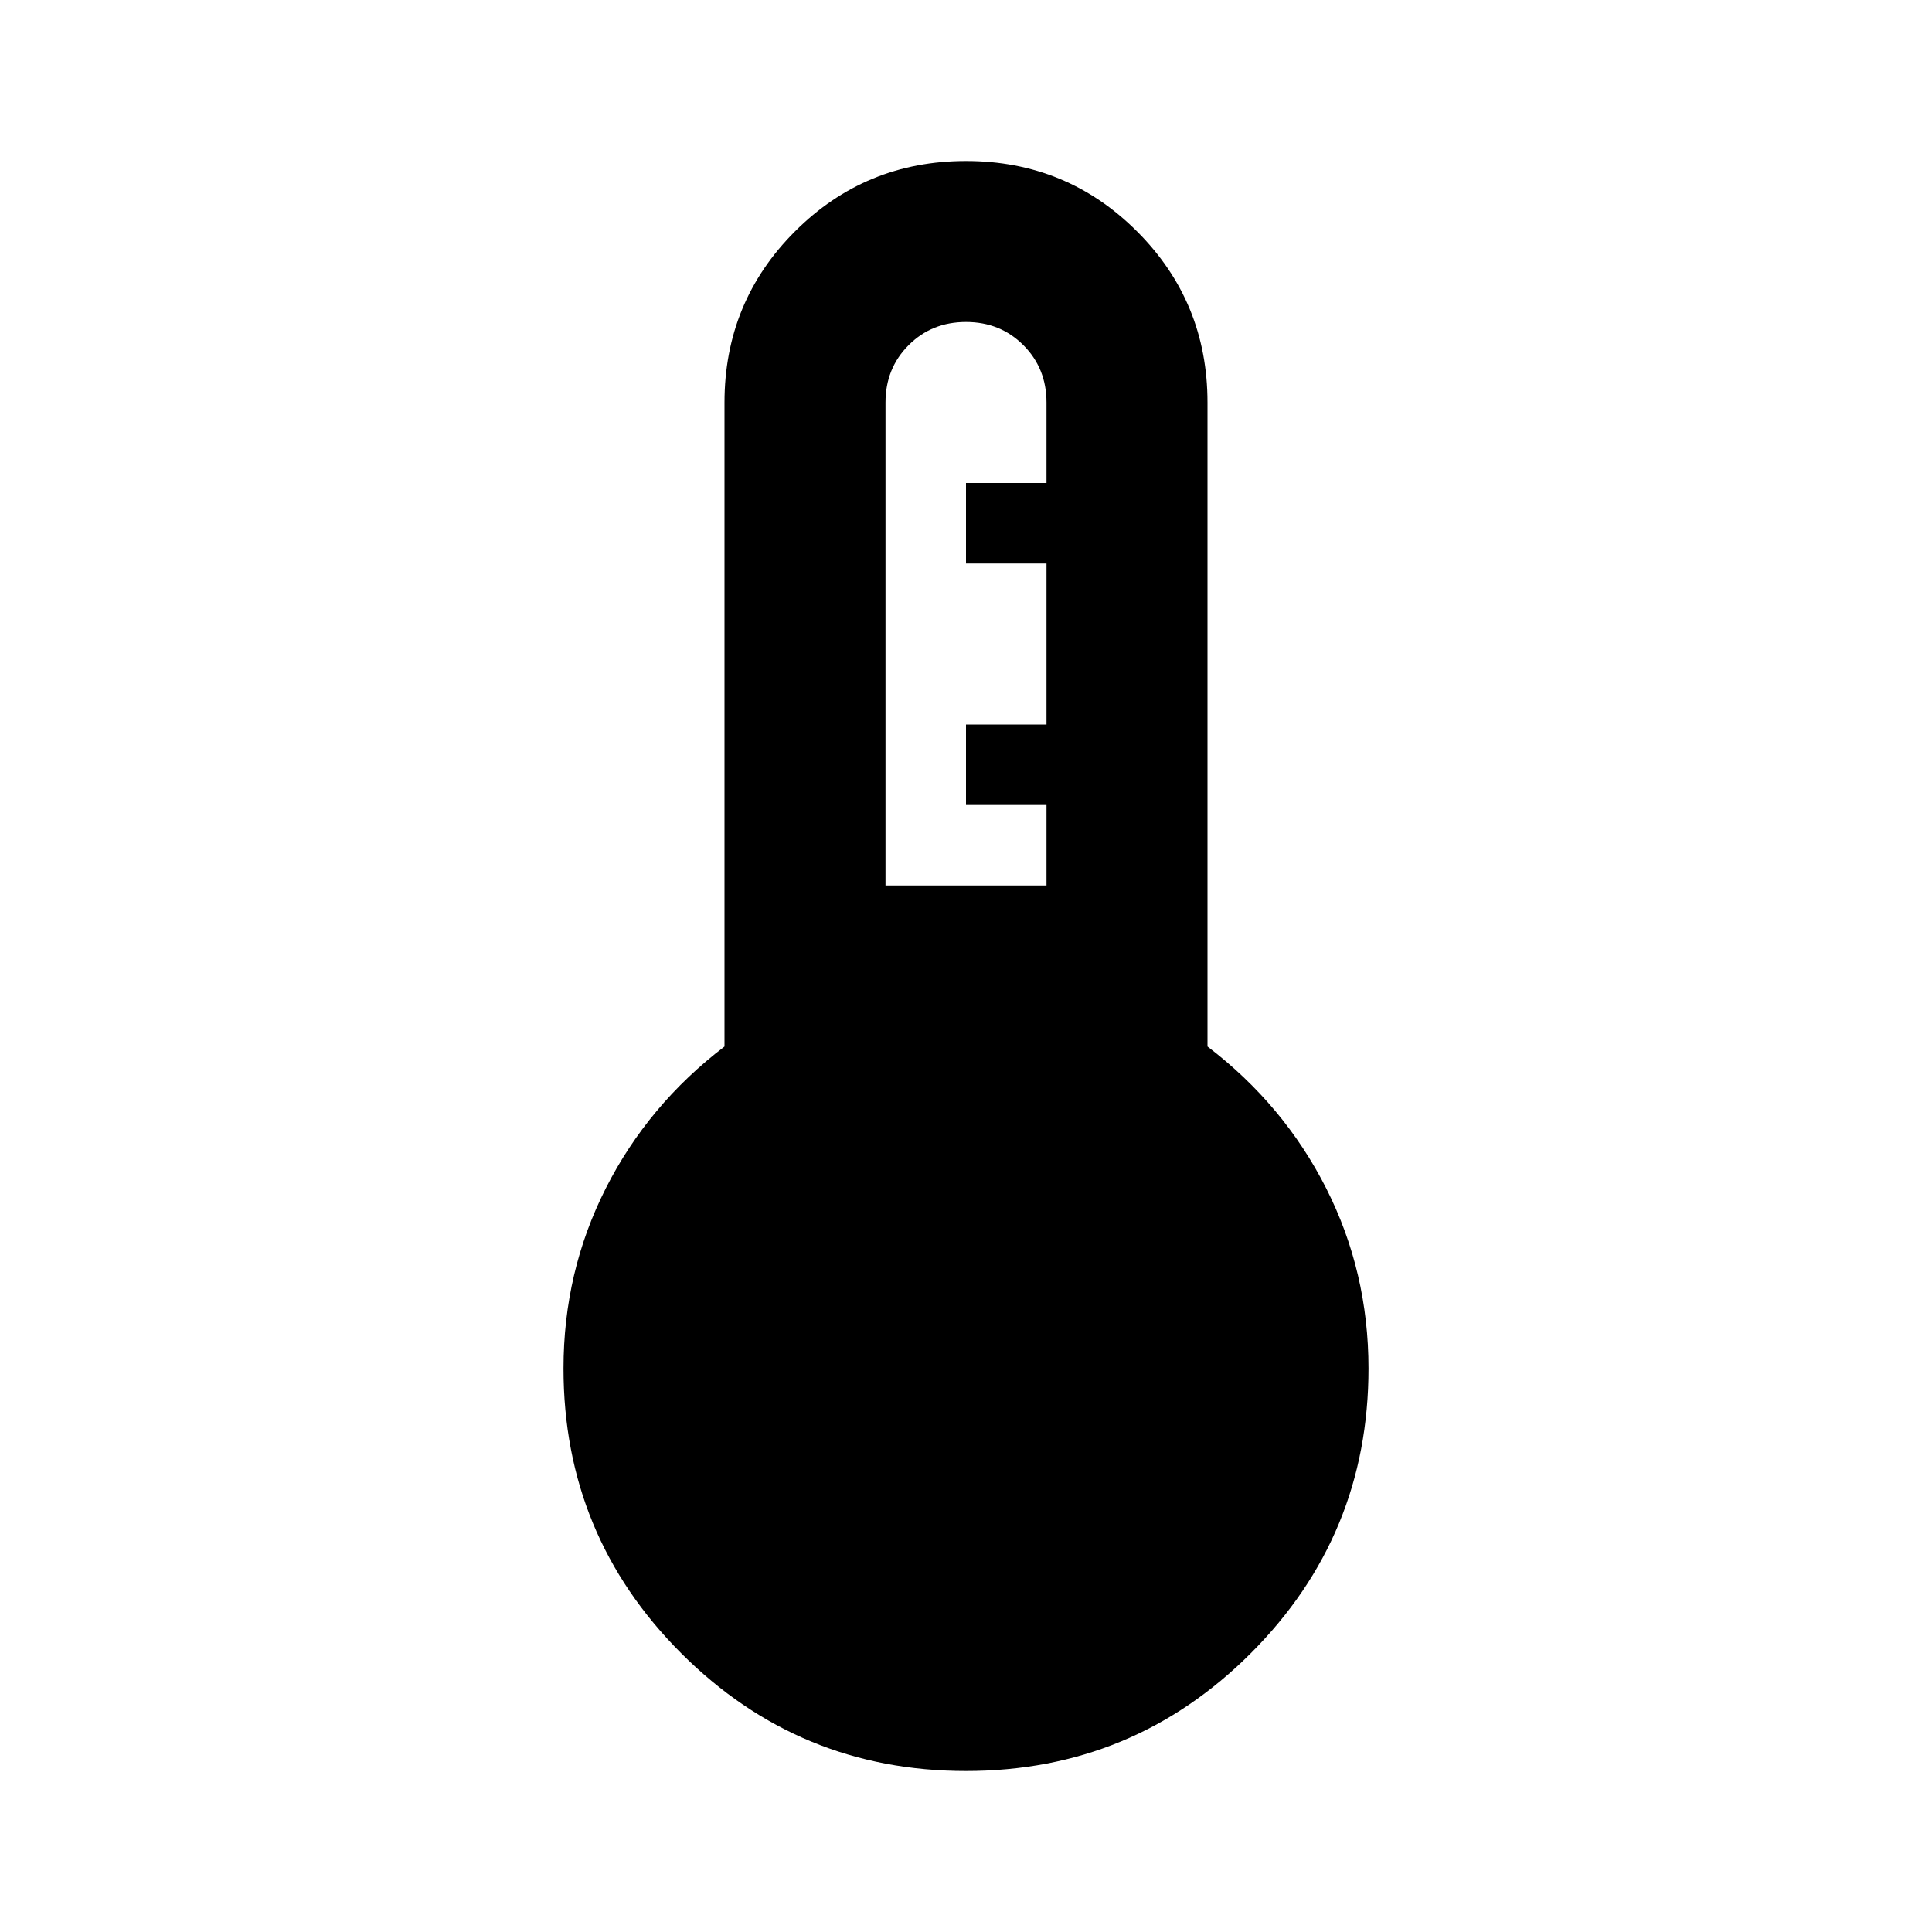
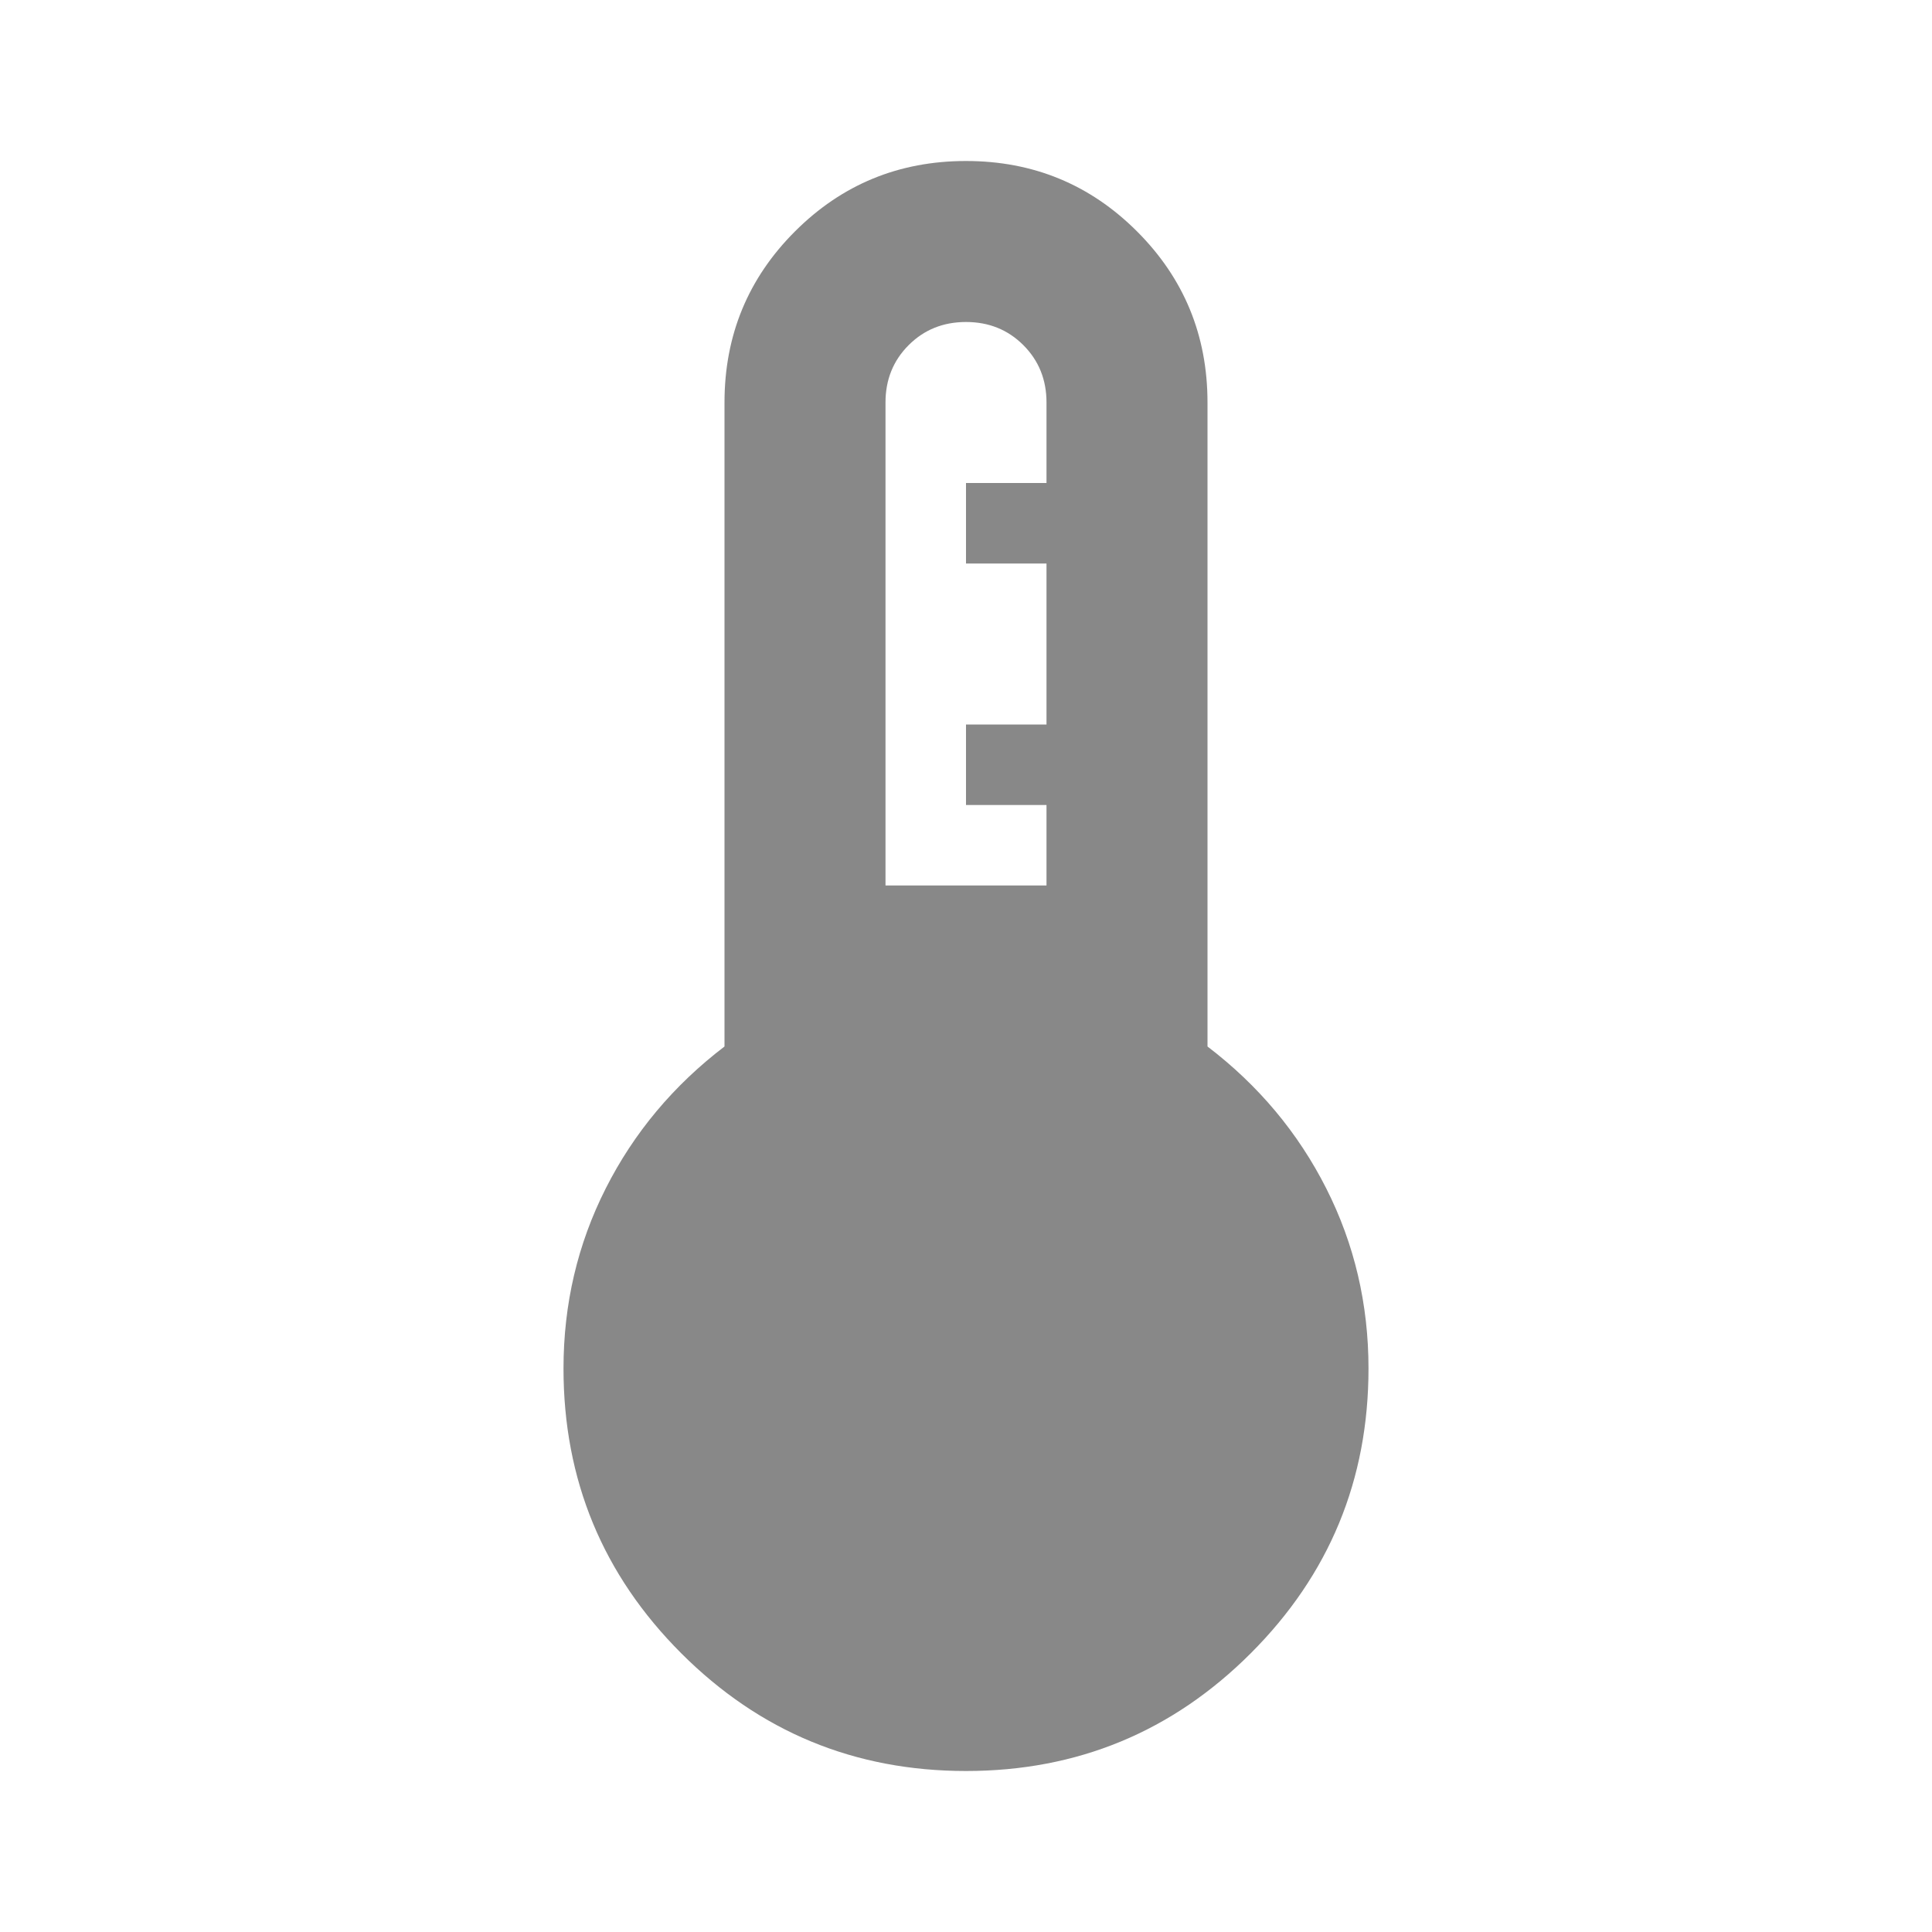
- <svg xmlns="http://www.w3.org/2000/svg" height="24" viewBox="0 -960 960 960" width="24">
+ <svg xmlns="http://www.w3.org/2000/svg" height="24" viewBox="0 -960 960 960" width="24" fill="#888888">
  <path d="M480-80q-83 0-141.5-58.5T280-280q0-48 21-89.5t59-70.5v-320q0-50 35-85t85-35q50 0 85 35t35 85v320q38 29 59 70.5t21 89.5q0 83-58.5 141.5T480-80Zm-40-440h80v-40h-40v-40h40v-80h-40v-40h40v-40q0-17-11.5-28.5T480-800q-17 0-28.5 11.5T440-760v240Z" />
</svg>
